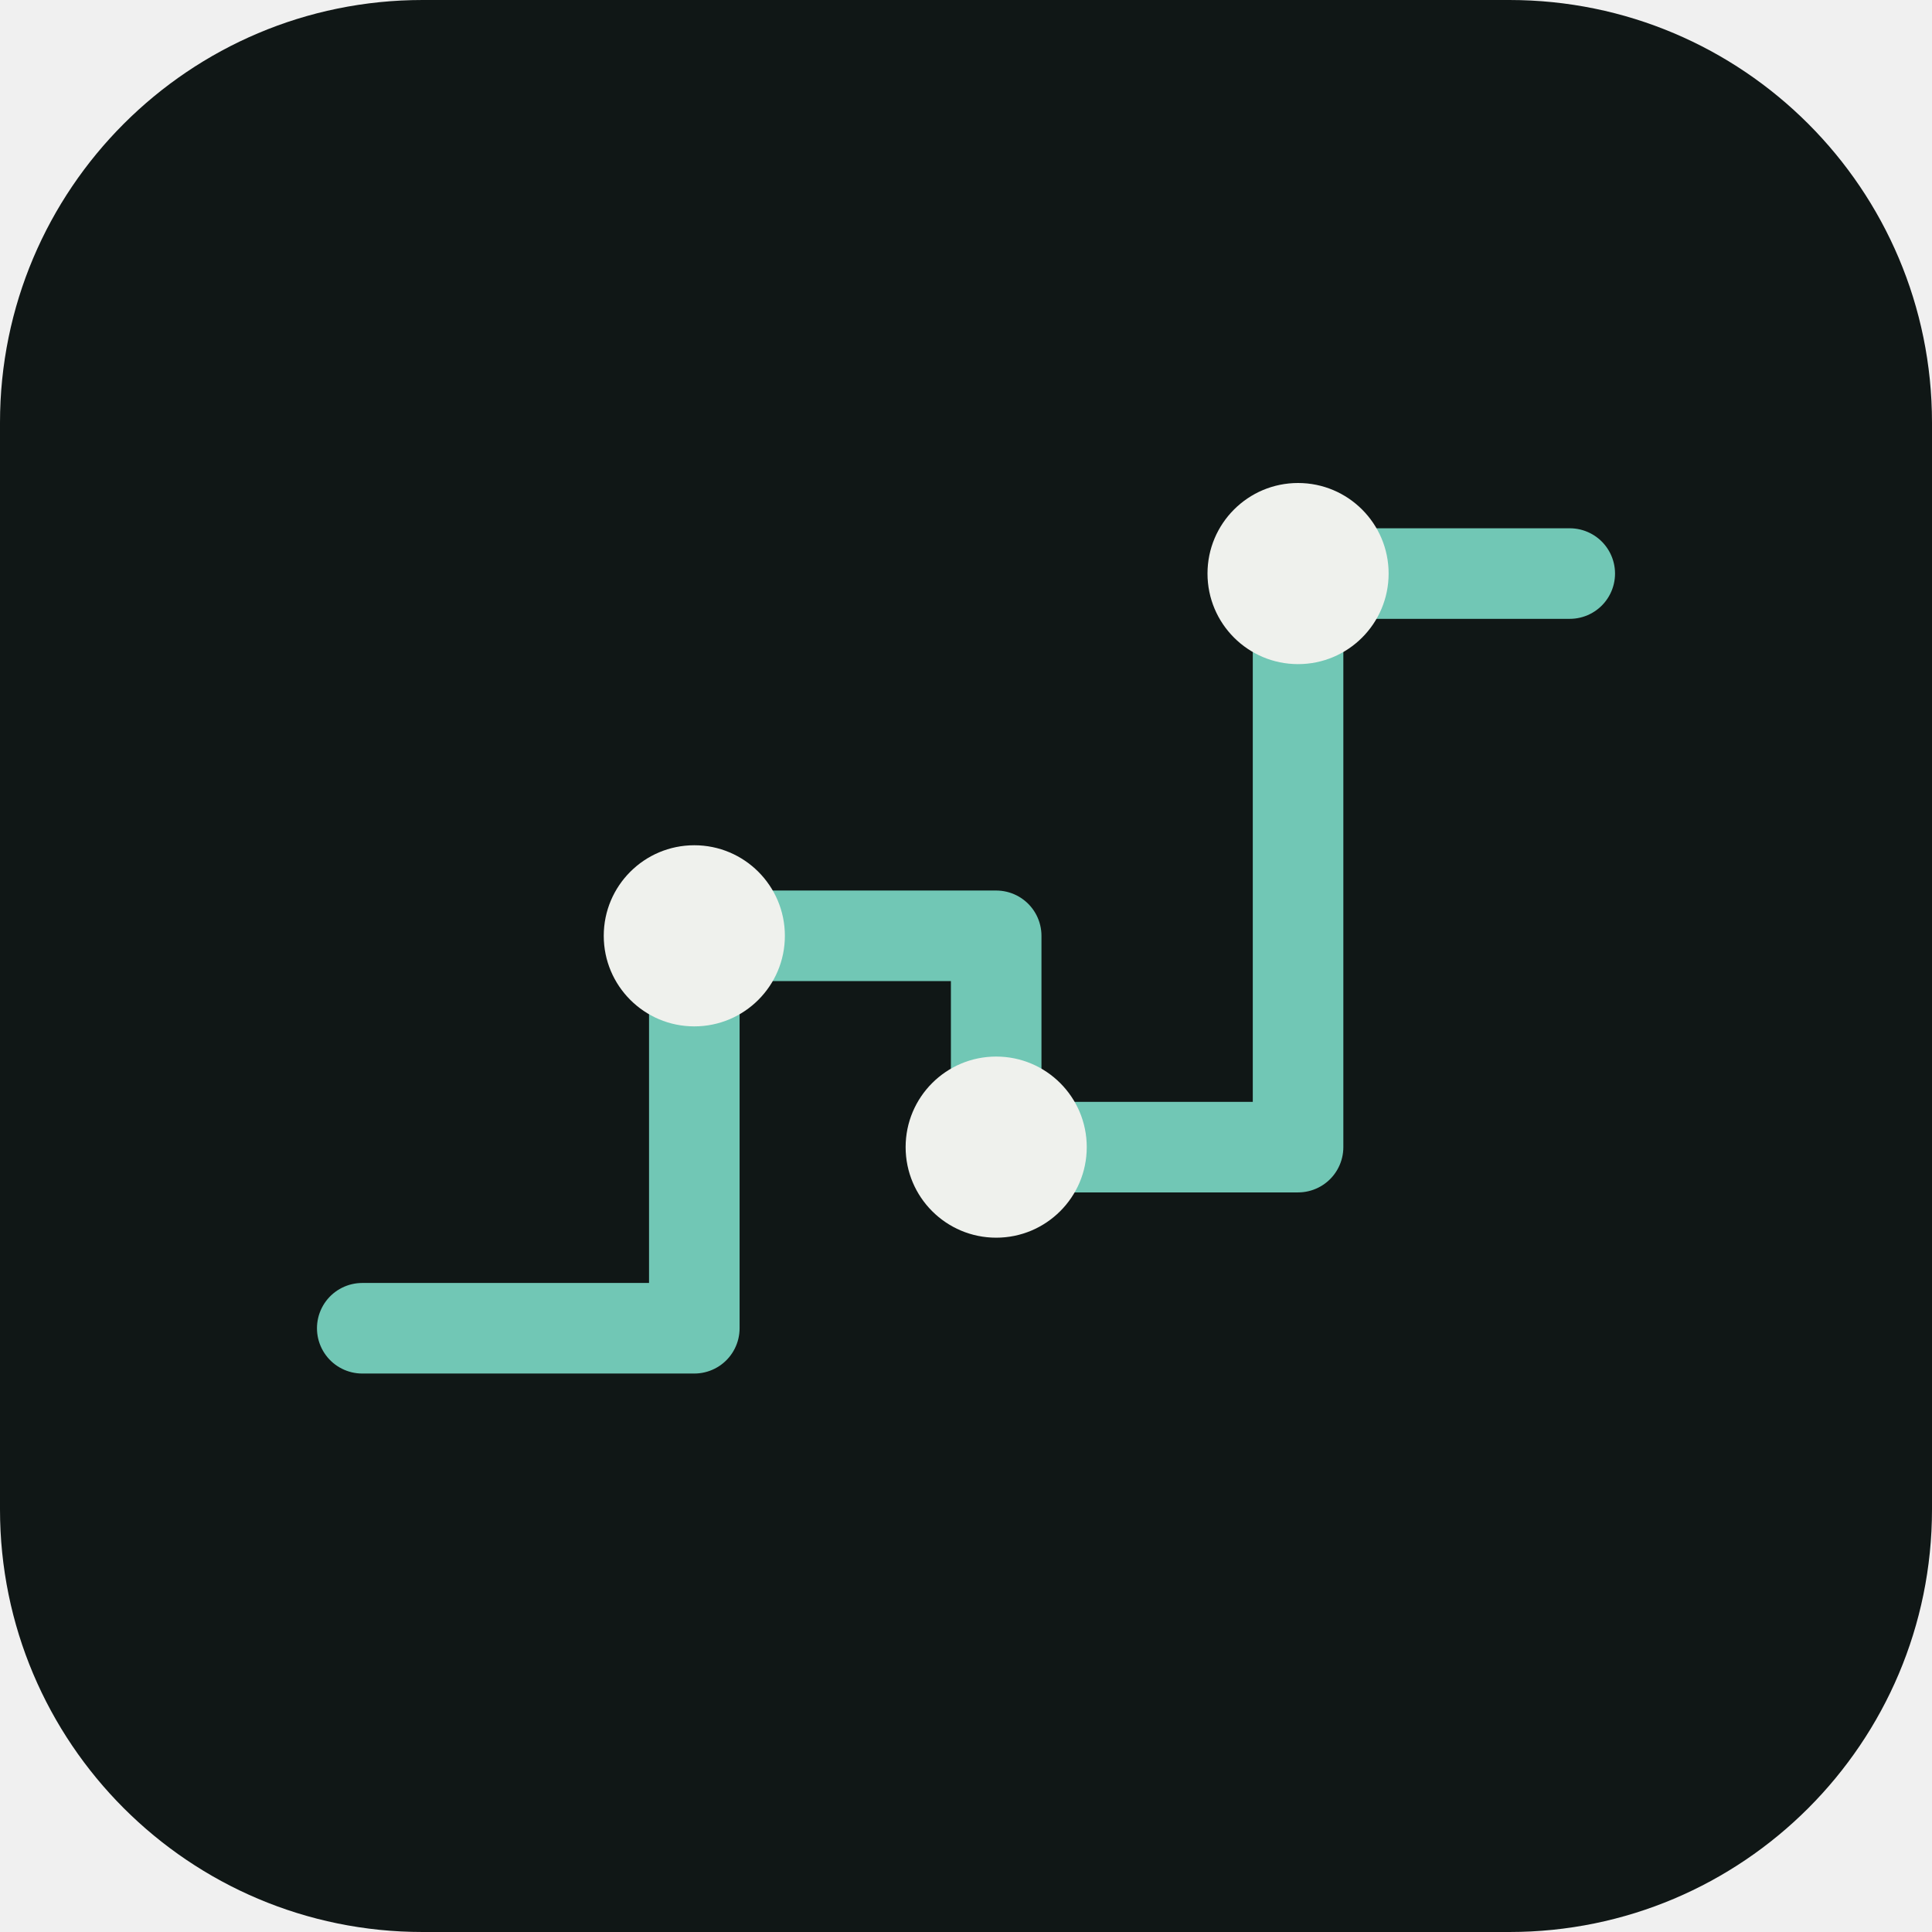
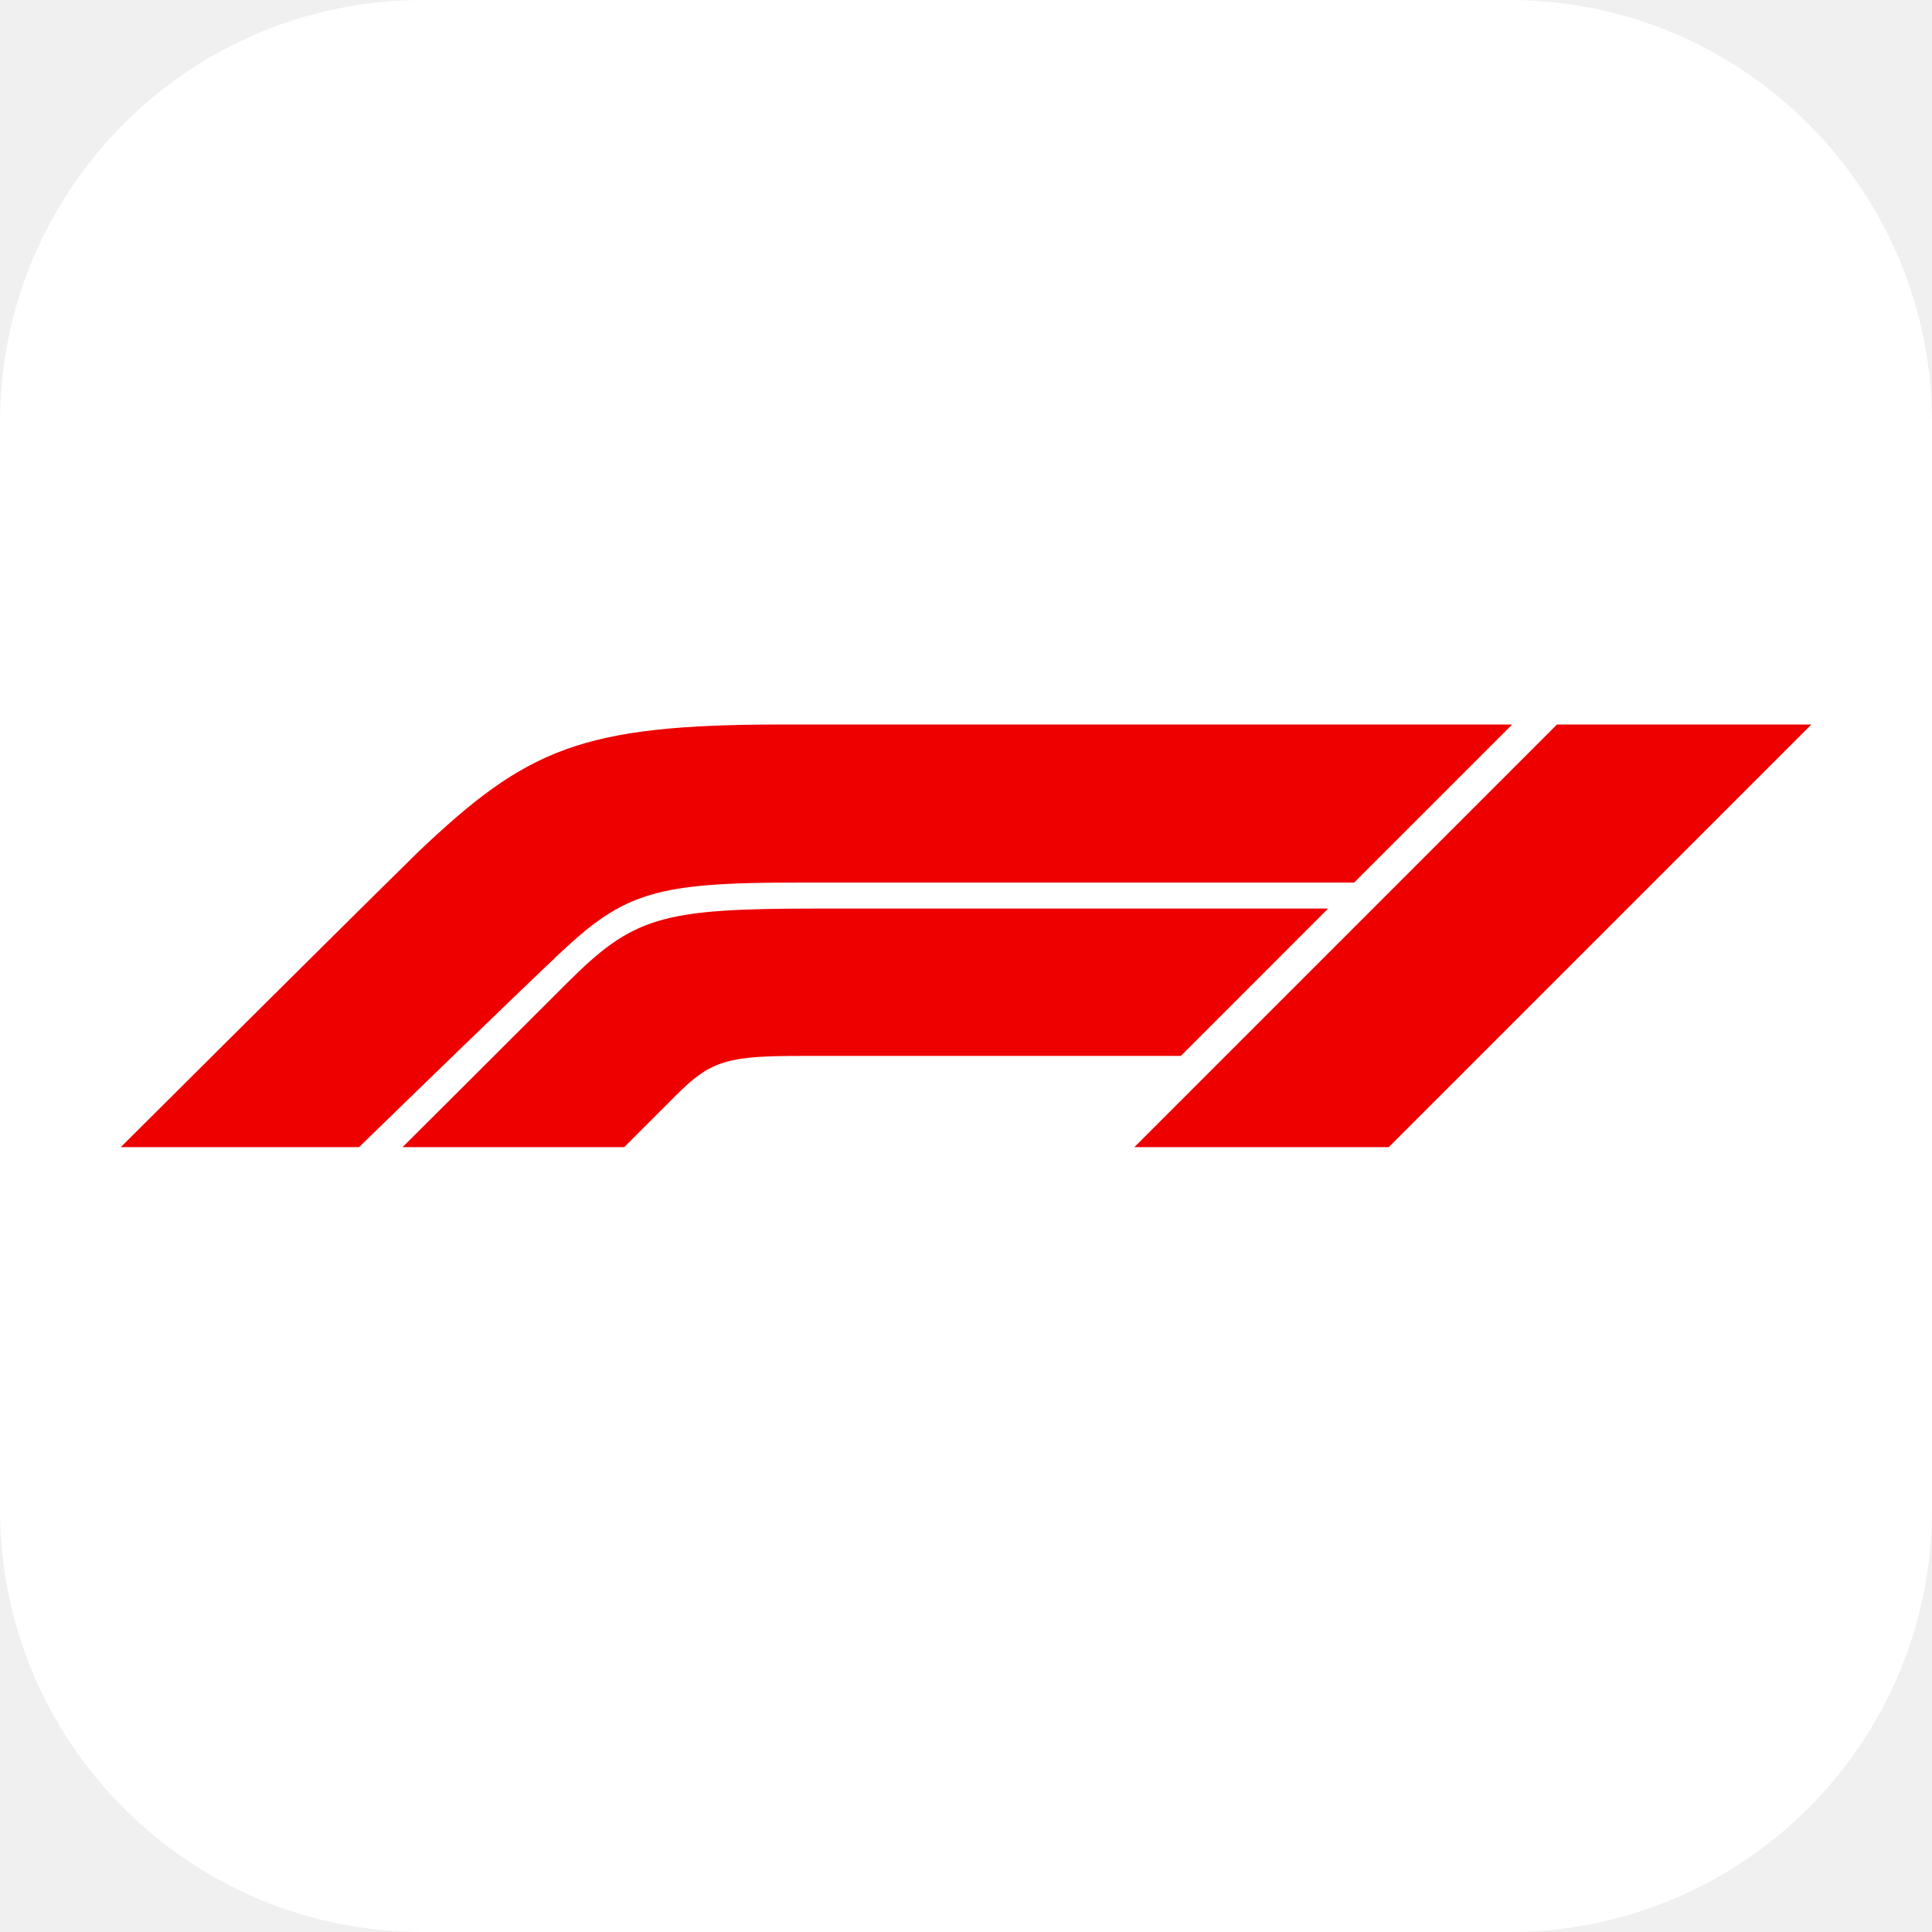
<svg xmlns="http://www.w3.org/2000/svg" viewBox="0 0 64 64">
-   <rect width="64" height="64" rx="14" fill="#101716" />
-   <path d="M12 44h11V31h10v7h10V19h9" fill="none" stroke="#71c7b5" stroke-linecap="round" stroke-linejoin="round" stroke-width="3" />
-   <circle cx="23" cy="31" r="3" fill="#eff1ed" />
-   <circle cx="33" cy="38" r="3" fill="#eff1ed" />
-   <circle cx="43" cy="19" r="3" fill="#eff1ed" />
+   <rect width="64" height="64" rx="14" fill="#ffffff" />
+   <g transform="translate(4 24) scale(0.4667)">
+     <path fill="#EE0000" d="M90,30 L120,0 L101.944,0 L71.944,30 L90,30 Z M85.699,13.065 L49.382,13.065 C38.314,13.065 36.377,13.652 31.636,18.392 C27.202,22.826 20.001,30 20.001,30 L35.732,30 L39.486,26.247 C41.953,23.779 43.226,23.524 48.407,23.524 L75.241,23.524 L85.699,13.065 Z M31.152,16.253 C27.877,19.343 20.753,26.263 16.913,30 L-6.25e-05,30 C-6.25e-05,30 13.552,16.487 21.085,9.072 C28.846,1.685 32.714,0 46.949,0 L98.764,0 L87.545,11.219 L48.001,11.219 C37.999,11.219 35.752,11.912 31.152,16.253 Z" />
+   </g>
</svg>
